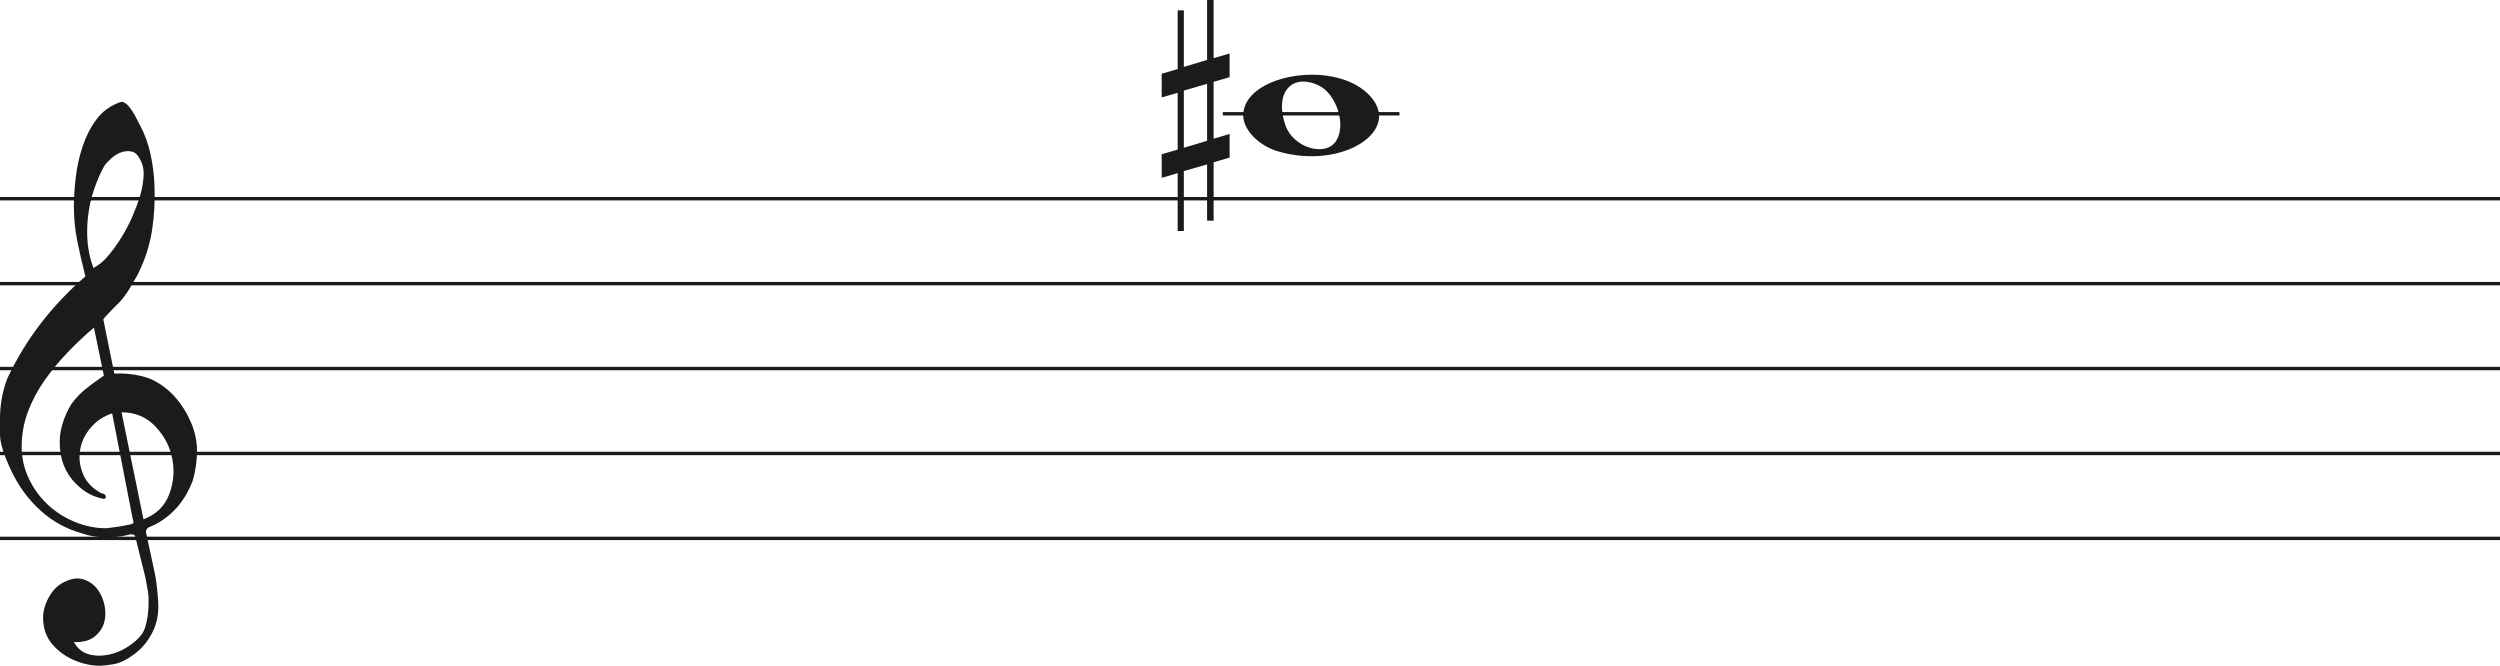
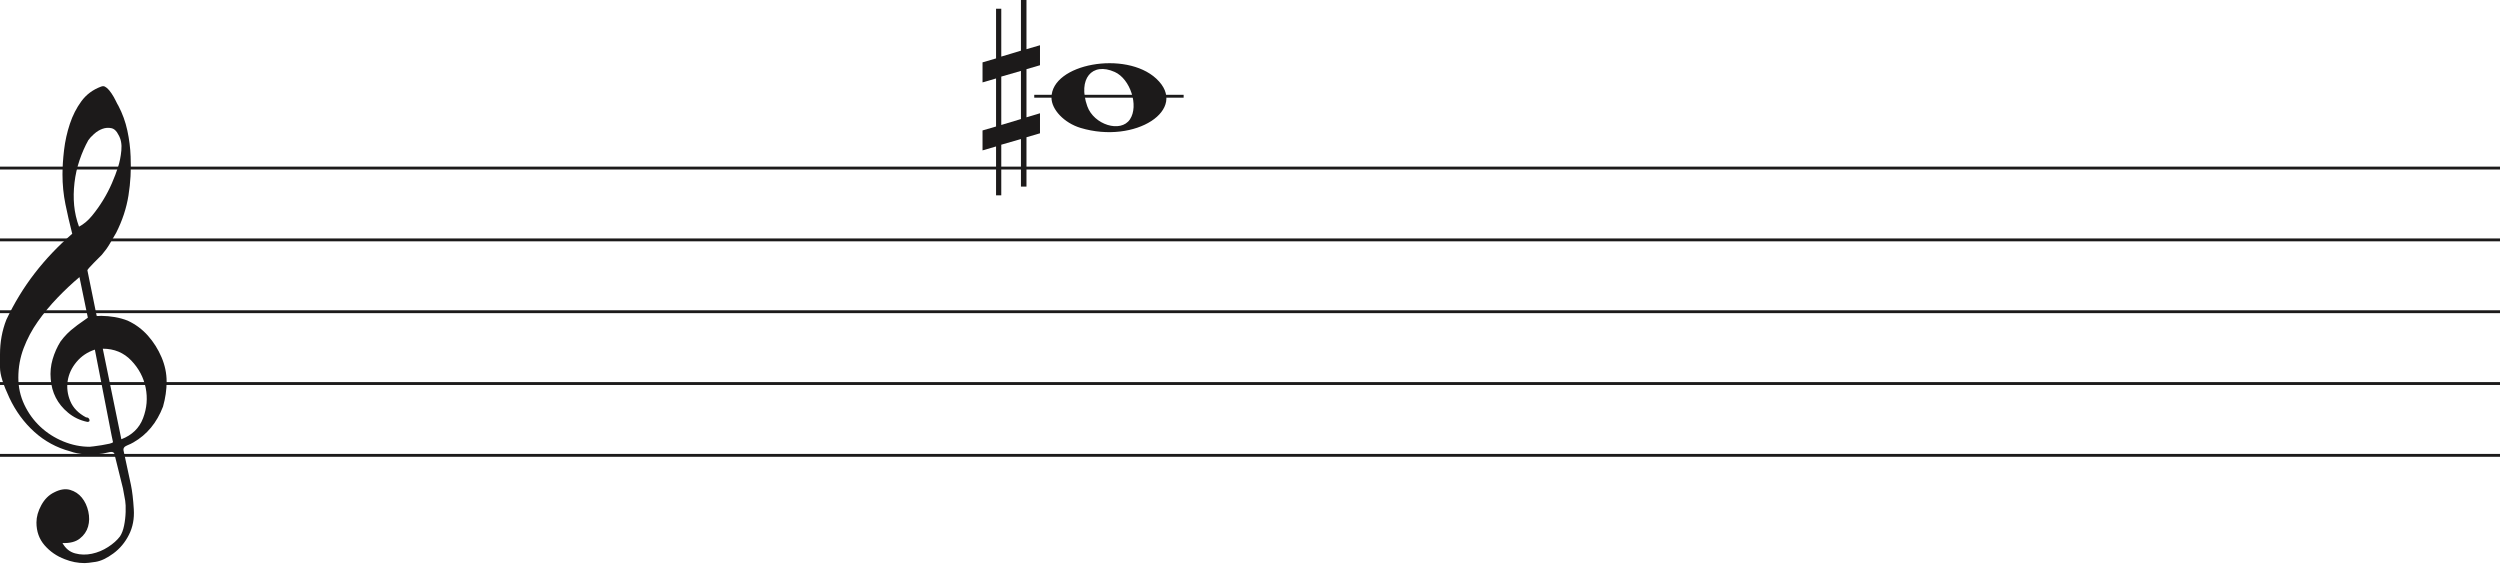
- <svg xmlns="http://www.w3.org/2000/svg" width="736" height="196" viewBox="0 0 736 196" fill="none">
-   <line y1="58.5" x2="736" y2="58.5" stroke="#1C1A1A" />
-   <line y1="83.5" x2="736" y2="83.5" stroke="#1C1A1A" />
-   <line y1="108.5" x2="736" y2="108.5" stroke="#1C1A1A" />
-   <line y1="133.5" x2="736" y2="133.5" stroke="#1C1A1A" />
-   <line y1="158.5" x2="736" y2="158.5" stroke="#1C1A1A" />
+ <svg xmlns="http://www.w3.org/2000/svg" width="870.2" height="196" viewBox="0 0 870.2 196" fill="none">
+   <line y1="58.5" x2="870.2" y2="58.5" stroke="#1C1A1A" />
+   <line y1="83.5" x2="870.2" y2="83.5" stroke="#1C1A1A" />
+   <line y1="108.5" x2="870.2" y2="108.5" stroke="#1C1A1A" />
+   <line y1="133.5" x2="870.2" y2="133.5" stroke="#1C1A1A" />
+   <line y1="158.5" x2="870.2" y2="158.5" stroke="#1C1A1A" />
  <line x1="360" y1="33.5" x2="412" y2="33.5" stroke="#1C1A1A" />
  <path d="M33.02 121.694C30.445 122.54 28.317 123.969 26.636 125.981C24.955 127.991 23.93 130.188 23.562 132.57C23.195 134.951 23.497 137.306 24.469 139.635C25.441 141.964 27.266 143.843 29.946 145.272C30.576 145.272 30.97 145.537 31.128 146.066C31.285 146.595 31.049 146.859 30.419 146.859C27.844 146.33 25.585 145.245 23.641 143.605C20.016 140.588 18.02 136.698 17.652 131.935C17.442 129.553 17.665 127.251 18.322 125.028C18.979 122.805 19.885 120.767 21.041 118.914C22.459 116.957 24.14 115.263 26.084 113.834C26.189 113.728 26.491 113.49 26.991 113.12C27.49 112.749 27.976 112.405 28.448 112.088C28.921 111.77 29.63 111.267 30.576 110.579L27.66 96.448C25.086 98.618 22.538 101.012 20.016 103.632C17.495 106.252 15.209 109.018 13.16 111.929C11.111 114.84 9.47 117.923 8.235 121.178C7 124.433 6.383 127.859 6.383 131.459C6.383 134.793 7.079 137.929 8.472 140.866C9.864 143.803 11.716 146.357 14.027 148.526C16.339 150.696 19.005 152.403 22.026 153.648C25.047 154.891 28.107 155.513 31.207 155.513C31.312 155.513 31.797 155.46 32.664 155.354C33.532 155.249 34.451 155.116 35.422 154.957C36.395 154.799 37.288 154.626 38.102 154.441C38.916 154.256 39.324 154.057 39.324 153.846L38.85 151.623C36.802 141.197 34.857 131.22 33.02 121.694ZM35.777 121.376L42.239 152.893C45.97 151.464 48.491 149.016 49.804 145.55C51.118 142.083 51.419 138.564 50.71 134.991C50.001 131.419 48.334 128.256 45.706 125.504C43.08 122.752 39.77 121.376 35.777 121.376ZM27.503 78.903C29.131 78.056 30.642 76.787 32.034 75.092C33.426 73.399 34.713 71.586 35.896 69.654C37.077 67.723 38.102 65.751 38.969 63.739C39.836 61.729 40.532 59.903 41.057 58.262C41.635 56.516 42.029 54.557 42.239 52.387C42.449 50.217 42.108 48.392 41.215 46.909C40.585 45.587 39.757 44.819 38.733 44.607C37.708 44.396 36.683 44.475 35.659 44.846C34.635 45.216 33.663 45.811 32.743 46.632C31.824 47.452 31.154 48.18 30.734 48.815C29.578 50.879 28.566 53.181 27.7 55.722C26.833 58.262 26.242 60.895 25.927 63.621C25.611 66.346 25.572 68.966 25.808 71.481C26.045 73.994 26.61 76.469 27.503 78.903ZM25.139 81.364C24.245 77.871 23.457 74.444 22.774 71.083C22.091 67.723 21.75 64.269 21.75 60.723C21.75 58.13 21.934 55.285 22.302 52.189C22.669 49.093 23.339 46.076 24.311 43.138C25.283 40.201 26.623 37.568 28.33 35.24C30.038 32.91 32.309 31.217 35.147 30.158C35.409 30.053 35.672 30 35.934 30C36.302 30 36.736 30.211 37.235 30.635C37.734 31.058 38.26 31.68 38.811 32.501C39.362 33.321 39.849 34.168 40.269 35.041C40.689 35.914 41.004 36.51 41.215 36.828C42.633 39.527 43.67 42.398 44.328 45.441C44.984 48.484 45.365 51.514 45.471 54.53C45.68 59.083 45.431 63.581 44.722 68.027C44.013 72.472 42.581 76.813 40.426 81.046C39.691 82.317 38.943 83.6 38.181 84.897C37.419 86.194 36.513 87.45 35.462 88.668C35.252 88.88 34.871 89.264 34.319 89.819C33.767 90.375 33.203 90.944 32.625 91.526C32.047 92.108 31.535 92.651 31.088 93.153C30.642 93.656 30.419 93.96 30.419 94.067L33.649 109.944C33.67 110.048 35.265 109.944 35.265 109.944C38.348 109.983 41.612 110.486 44.446 111.611C47.178 112.881 49.529 114.628 51.499 116.851C53.469 119.074 55.044 121.574 56.227 124.353C57.409 127.132 58 129.95 58 132.808C58 135.665 57.579 138.577 56.739 141.54C54.585 147.151 51.144 151.305 46.416 154.004C45.89 154.322 45.141 154.68 44.17 155.076C43.198 155.473 42.817 156.095 43.027 156.942C44.288 162.708 45.141 166.676 45.589 168.85C46.035 171.024 46.364 173.829 46.573 177.265C46.783 180.551 46.218 183.507 44.879 186.152C43.539 188.807 41.74 190.961 39.481 192.624C37.222 194.297 35.16 195.269 33.295 195.569C31.429 195.86 30.155 196 29.473 196C27.109 196 24.797 195.549 22.538 194.648C19.754 193.596 17.416 191.983 15.524 189.809C13.633 187.635 12.688 184.99 12.688 181.874C12.688 179.91 13.252 177.897 14.382 175.833C15.511 173.769 16.995 172.286 18.834 171.395C20.883 170.333 22.735 170.042 24.39 170.513C26.045 170.994 27.411 171.895 28.488 173.218C29.565 174.54 30.314 176.143 30.734 178.017C31.154 179.9 31.128 181.653 30.655 183.297C30.182 184.94 29.224 186.332 27.779 187.464C26.334 188.606 24.324 189.117 21.75 189.017C22.801 190.921 24.272 192.123 26.163 192.624C28.054 193.135 29.998 193.165 31.994 192.744C33.991 192.323 35.869 191.542 37.629 190.4C39.389 189.268 40.769 188.035 41.766 186.713C42.397 185.761 42.87 184.519 43.185 182.986C43.5 181.443 43.684 179.85 43.736 178.177C43.789 176.514 43.736 175.212 43.579 174.29C43.421 173.358 43.158 171.915 42.79 169.962C41.215 163.56 40.217 159.533 39.796 157.89C39.586 157.366 39.021 157.193 38.102 157.379C37.182 157.564 36.408 157.736 35.777 157.89C31.259 158.481 27.477 158.21 24.429 157.101C19.701 155.831 15.538 153.568 11.939 150.313C8.34 147.058 5.451 143.115 3.27 138.484C1.09 133.853 0 130.334 0 127.925C0 125.518 0 123.996 0 123.361C0 119.074 0.736 115.051 2.207 111.293C4.991 105.418 8.288 100.02 12.097 95.098C15.905 90.176 20.253 85.598 25.139 81.364Z" fill="#1C1A1A" />
  <path d="M376.097 44.514C370.453 42.805 366 38.161 366 33.984C366 22.16 391.813 17.481 402.473 27.372C414 38.069 395.188 50.295 376.097 44.514H376.097ZM393.315 41.544C396.455 36.829 393.453 27.486 388.013 25.048C380.025 21.467 375.129 27.569 378.456 36.959C380.757 43.453 390.119 46.343 393.315 41.544Z" fill="#1C1A1A" />
  <path d="M348.523 43.501V26.659L355.368 24.682V41.438L348.523 43.501ZM362 39.426L357.294 40.837V24.081L362 22.706V15.746L357.294 17.12V0H355.368V17.64L348.523 19.698V3.05H346.706V20.332L342 21.71V28.685L346.706 27.31V44.034L342 45.405V52.351L346.706 50.976V68H348.523V50.368L355.368 48.398V64.96H357.294V47.775L362 46.397V39.426Z" fill="#1C1A1A" />
</svg>
